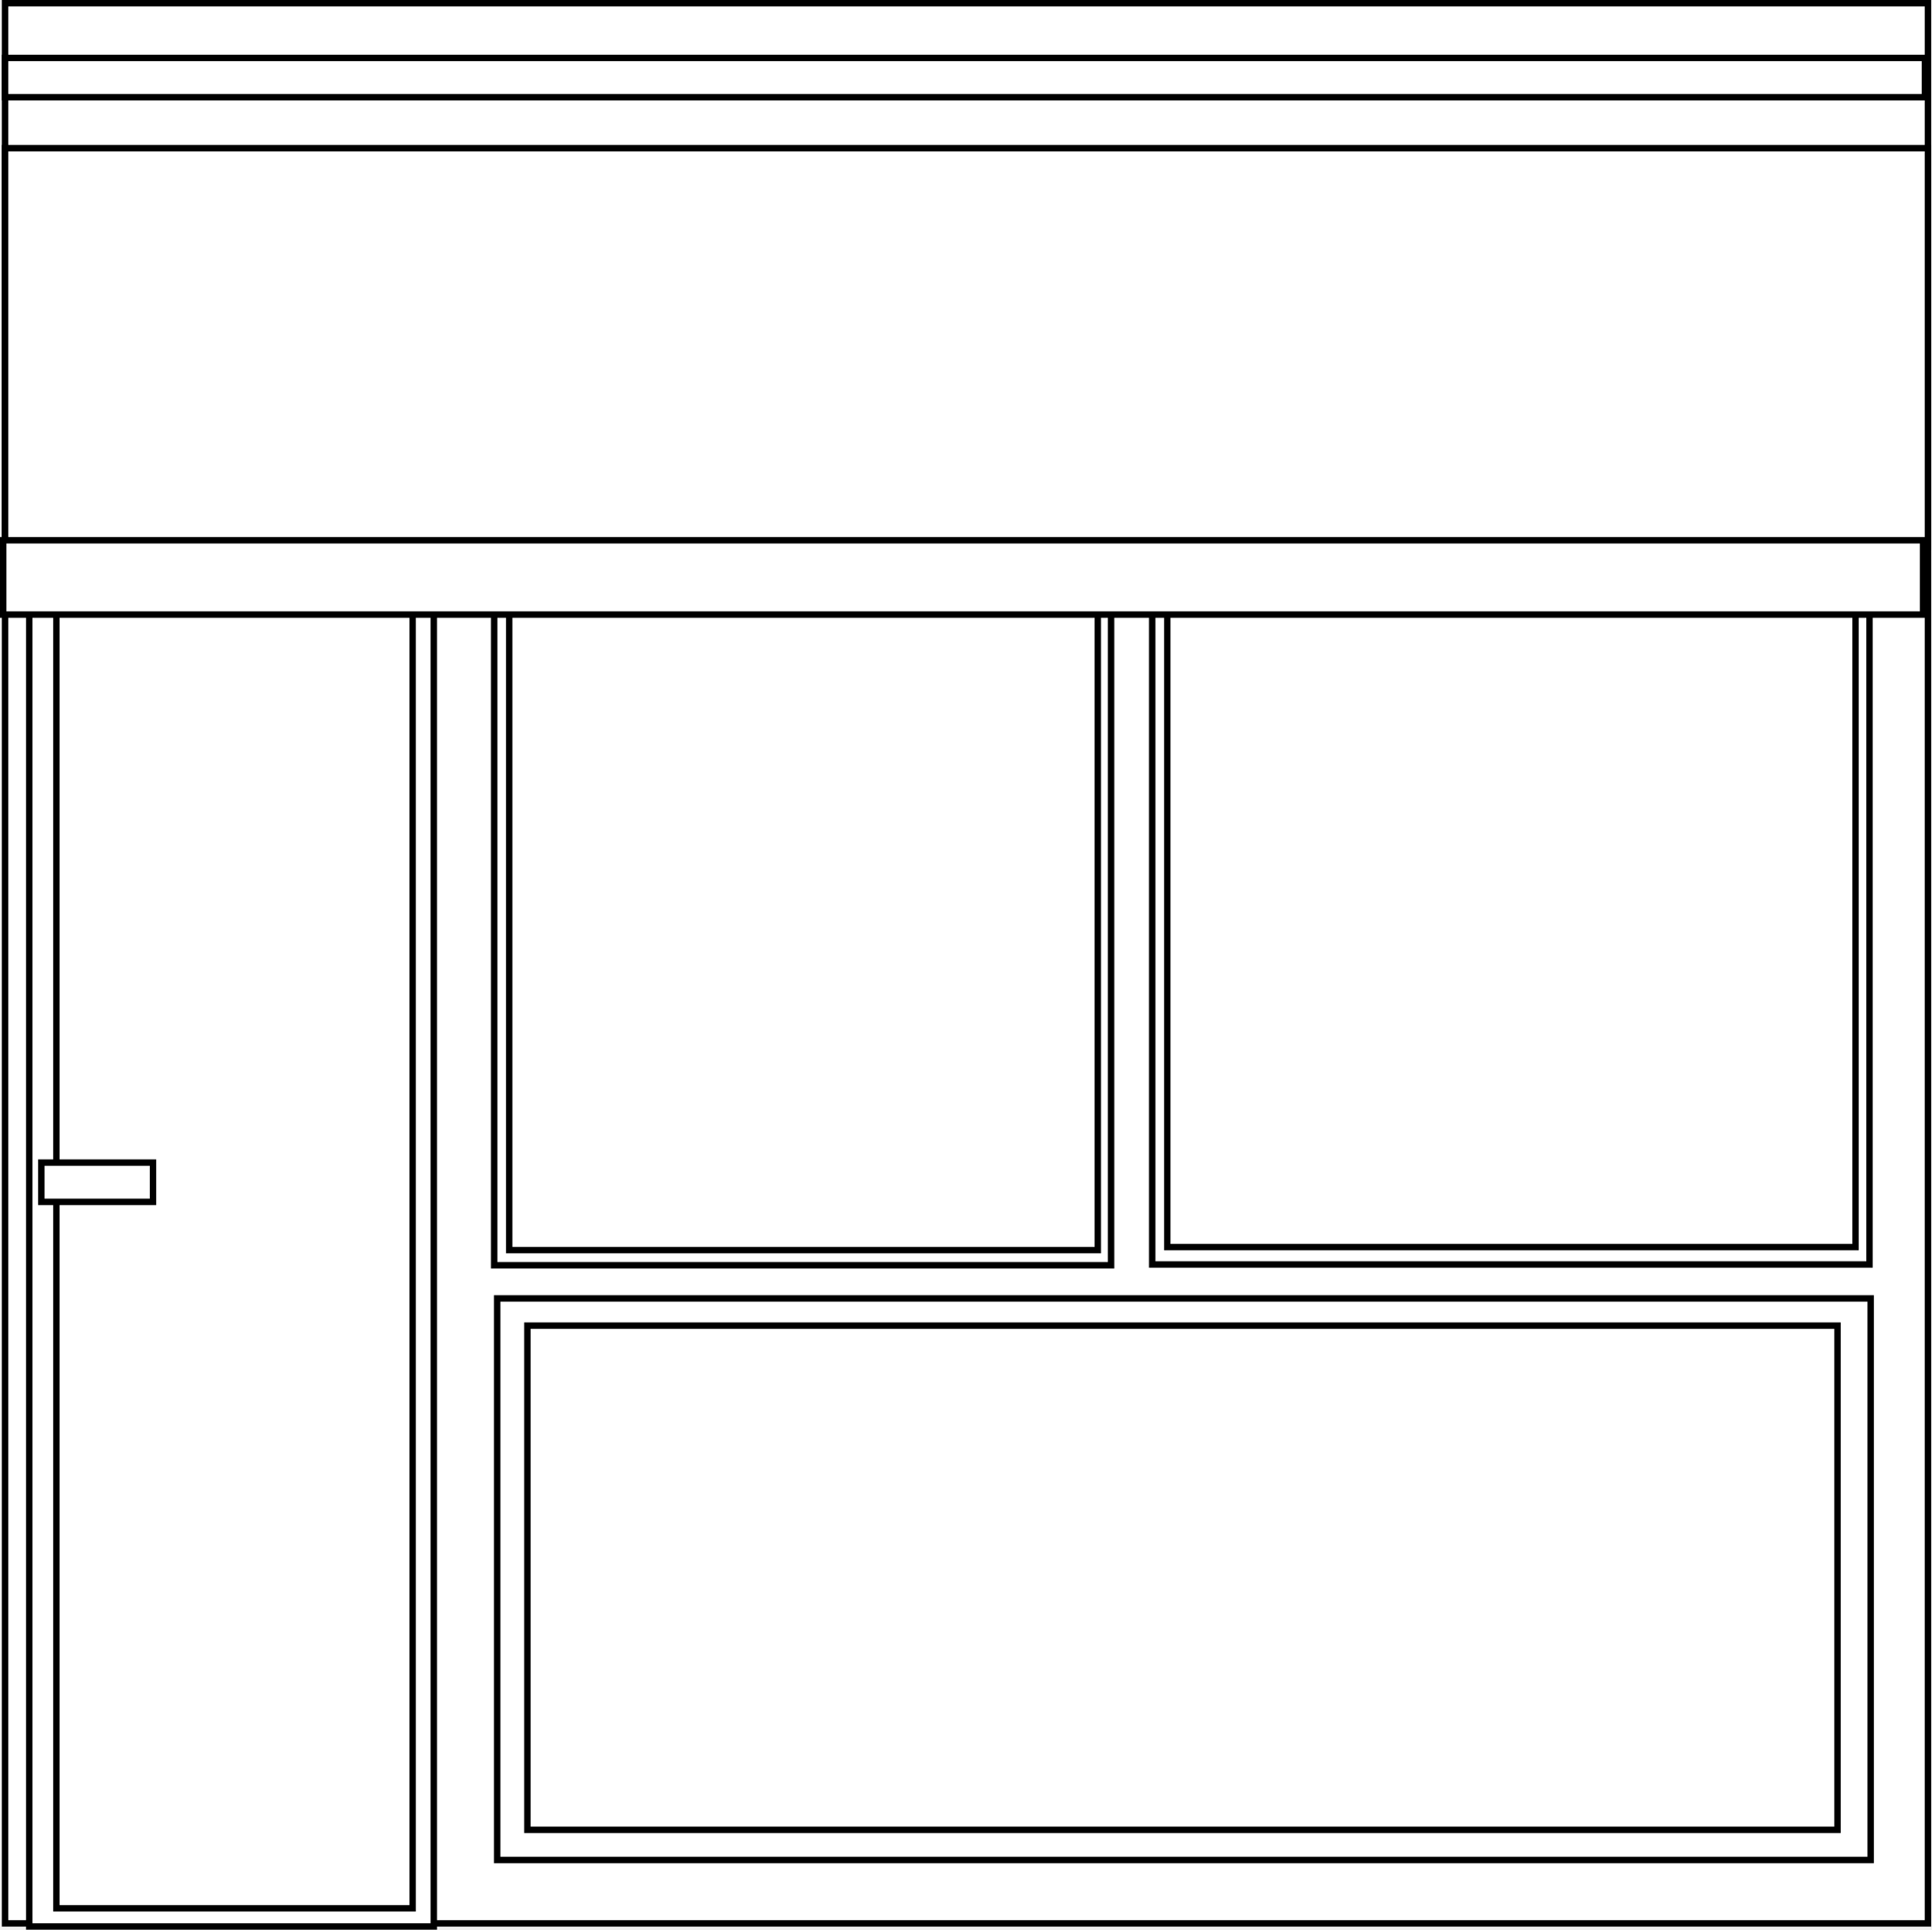
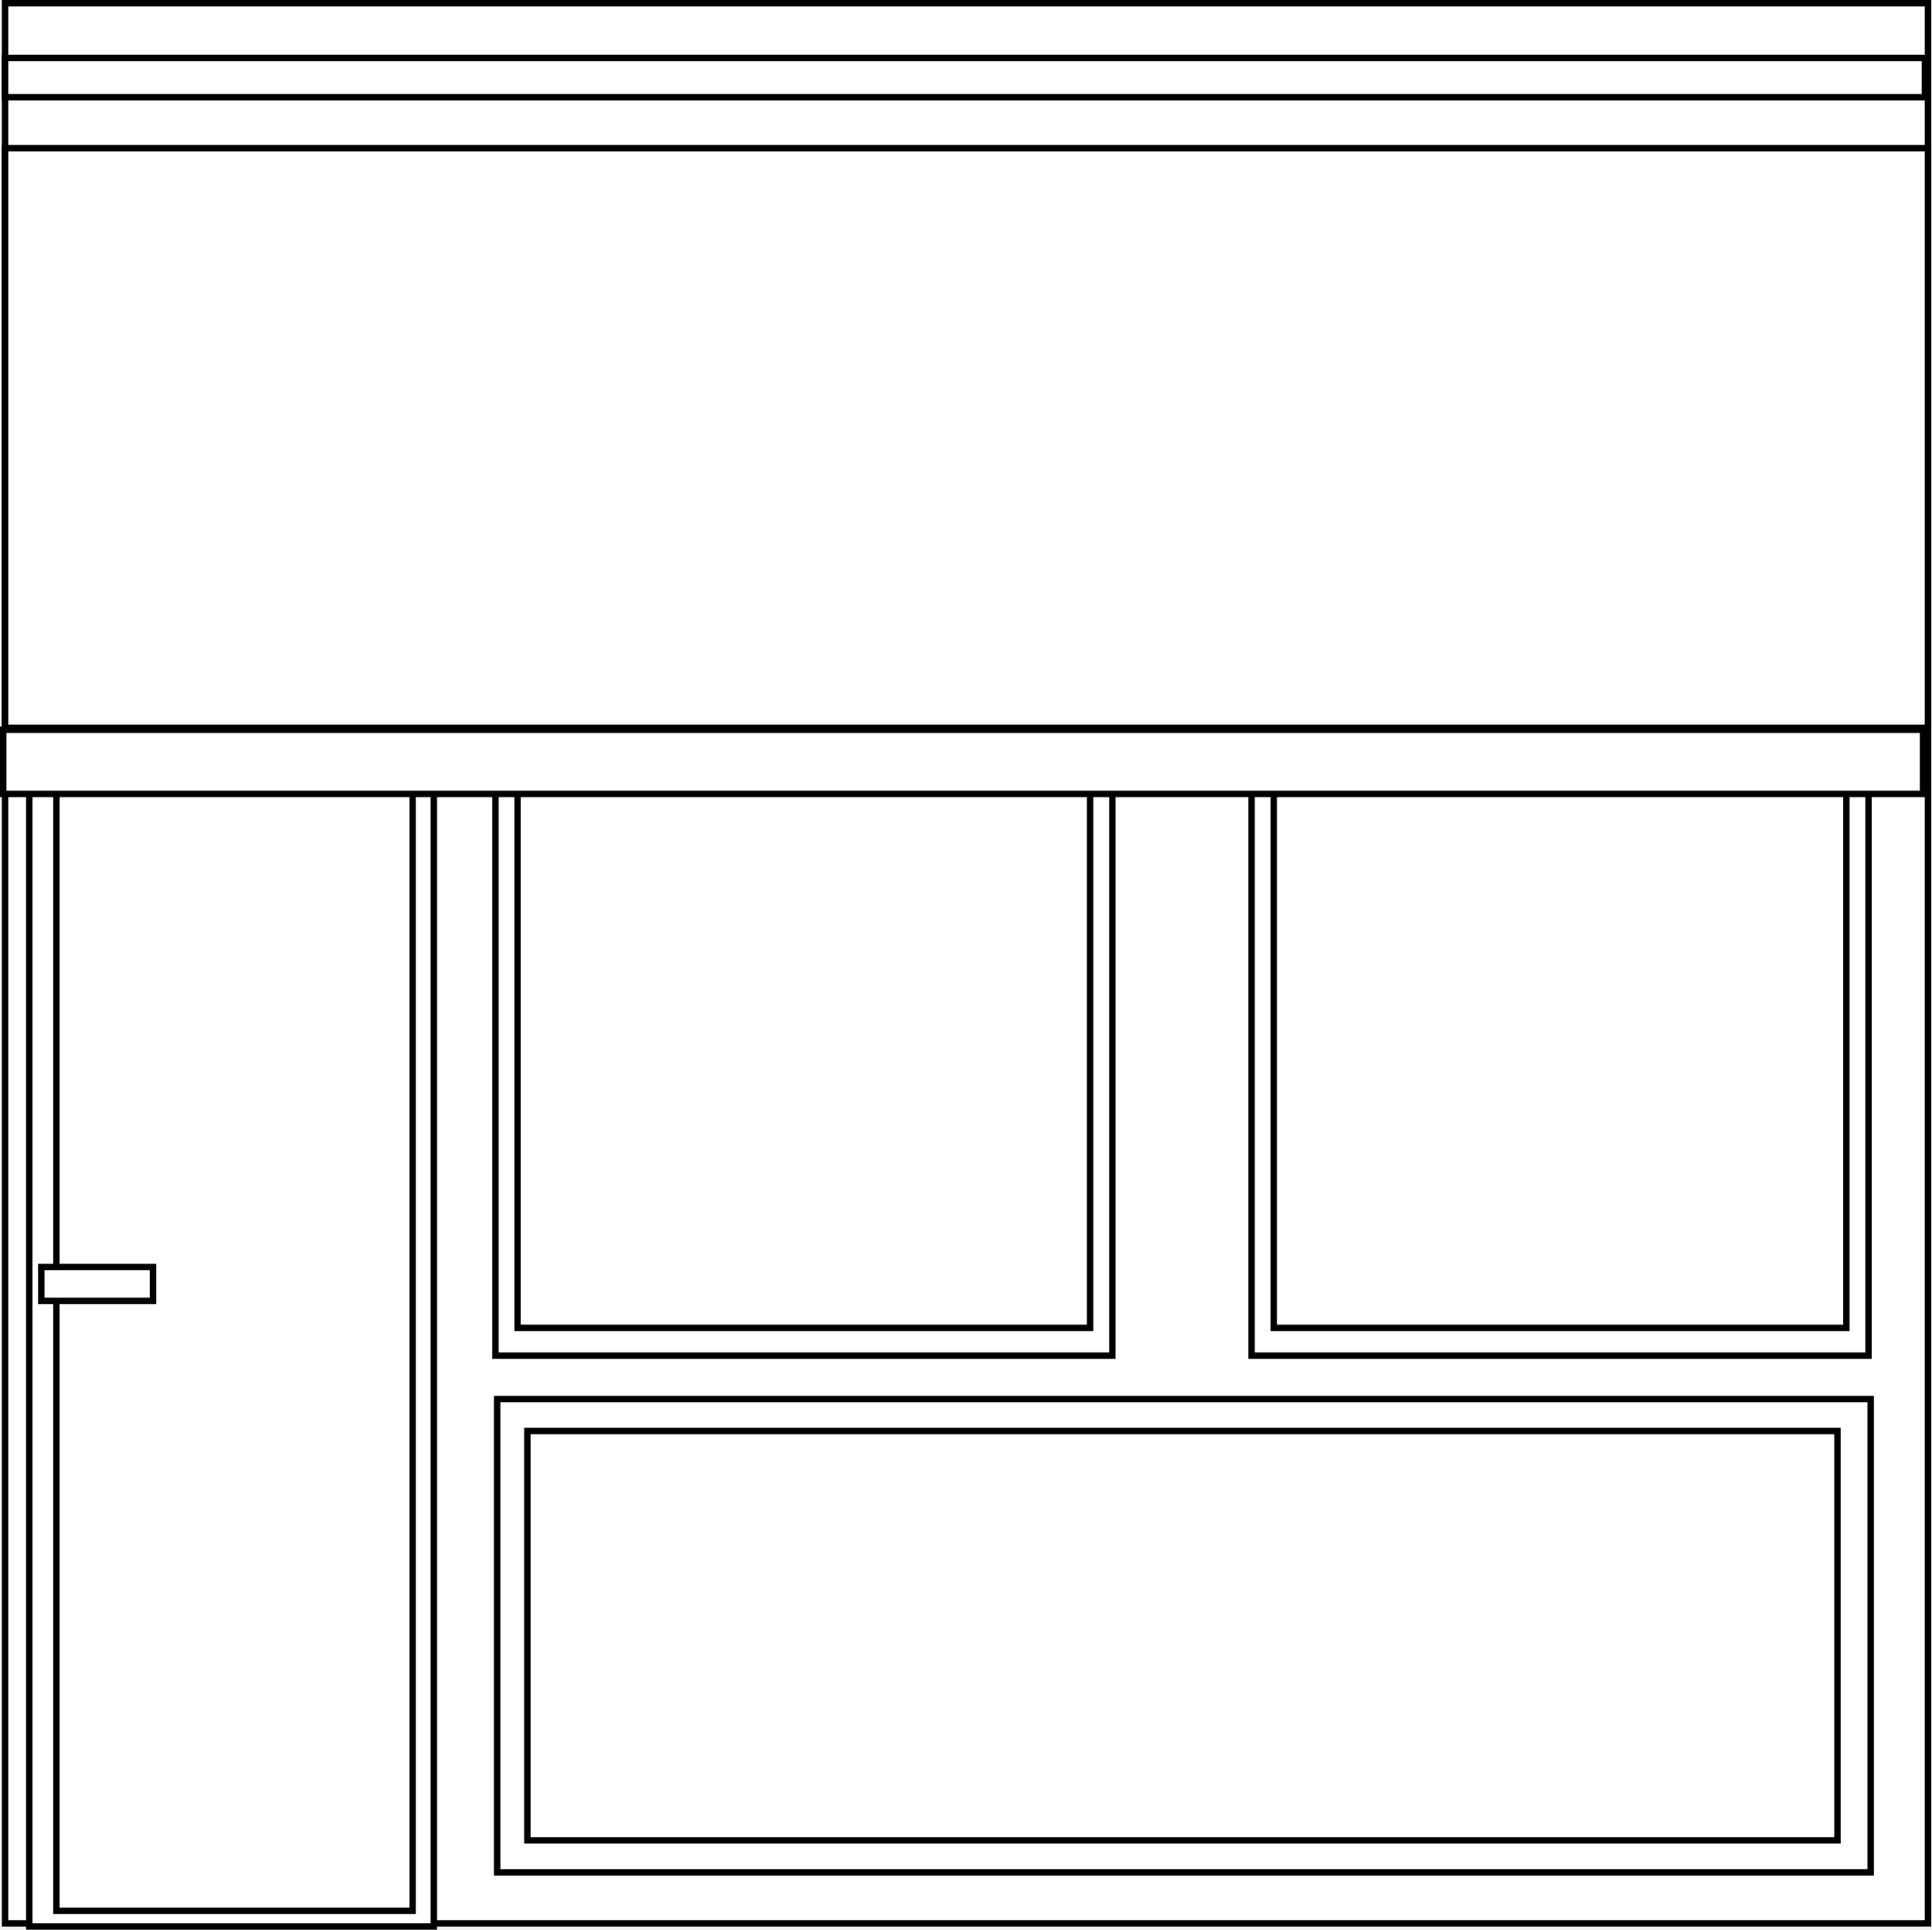
<svg xmlns="http://www.w3.org/2000/svg" id="Layer_1" data-name="Layer 1" width="301.06" height="300.76" viewBox="0 0 301.06 300.76">
  <rect x=".79" y=".5" width="299.76" height="299.29" fill="#fff" stroke="#000" stroke-miterlimit="10" />
  <rect x=".79" y="9.03" width="299.29" height="6.12" fill="#fff" stroke="#000" stroke-miterlimit="10" />
-   <rect x="4.56" y="69.21" width="63.06" height="231.06" fill="#fff" stroke="#000" stroke-miterlimit="10" />
-   <rect x="77.03" y="69.15" width="96.18" height="128.06" fill="#fff" stroke="#000" stroke-miterlimit="10" />
-   <rect x="179.62" y="69.15" width="111.82" height="127.94" fill="#fff" stroke="#000" stroke-miterlimit="10" />
-   <rect x="77.5" y="202.38" width="214.12" height="87.53" fill="#fff" stroke="#000" stroke-miterlimit="10" />
-   <rect x="82.21" y="206.62" width="204.24" height="78.59" fill="#fff" stroke="#000" stroke-miterlimit="10" />
-   <rect x="79.38" y="71.09" width="91.76" height="123.76" fill="#fff" stroke="#000" stroke-miterlimit="10" />
-   <rect x="181.97" y="71.09" width="107.29" height="123.29" fill="#fff" stroke="#000" stroke-miterlimit="10" />
-   <rect x="8.79" y="72.97" width="55.53" height="224.47" fill="#fff" stroke="#000" stroke-miterlimit="10" />
-   <rect x="6.44" y="181.21" width="17.41" height="6.12" fill="#fff" stroke="#000" stroke-miterlimit="10" />
-   <rect x=".79" y="23.09" width="299.76" height="62.12" fill="#fff" stroke="#000" stroke-miterlimit="10" />
-   <rect x=".5" y="84.21" width="299.29" height="11.58" fill="#fff" stroke="#000" stroke-miterlimit="10" />
+   <rect x="4.56" y="100.79" width="63.06" height="199.48" fill="#fff" stroke="#000" stroke-miterlimit="10" />
+   <rect x="77.23" y="100.74" width="96.18" height="110.56" fill="#fff" stroke="#000" stroke-miterlimit="10" />
+   <rect x="77.5" y="218.07" width="214.12" height="73.77" fill="#fff" stroke="#000" stroke-miterlimit="10" />
+   <rect x="82.21" y="223.05" width="204.24" height="63.8" fill="#fff" stroke="#000" stroke-miterlimit="10" />
+   <rect x="80.68" y="104.32" width="89.26" height="102.65" fill="#fff" stroke="#000" stroke-miterlimit="10" />
+   <rect x="8.79" y="104.04" width="55.53" height="193.79" fill="#fff" stroke="#000" stroke-miterlimit="10" />
+   <rect x="6.44" y="197.48" width="17.41" height="5.28" fill="#fff" stroke="#000" stroke-miterlimit="10" />
+   <rect x="195.11" y="100.74" width="96.18" height="110.56" fill="#fff" stroke="#000" stroke-miterlimit="10" />
+   <rect x="198.57" y="104.32" width="89.26" height="102.65" fill="#fff" stroke="#000" stroke-miterlimit="10" />
+   <rect x=".79" y="23.09" width="299.76" height="90.35" fill="#fff" stroke="#000" stroke-miterlimit="10" />
+   <rect x=".5" y="113.74" width="299.29" height="10" fill="#fff" stroke="#000" stroke-miterlimit="10" />
</svg>
